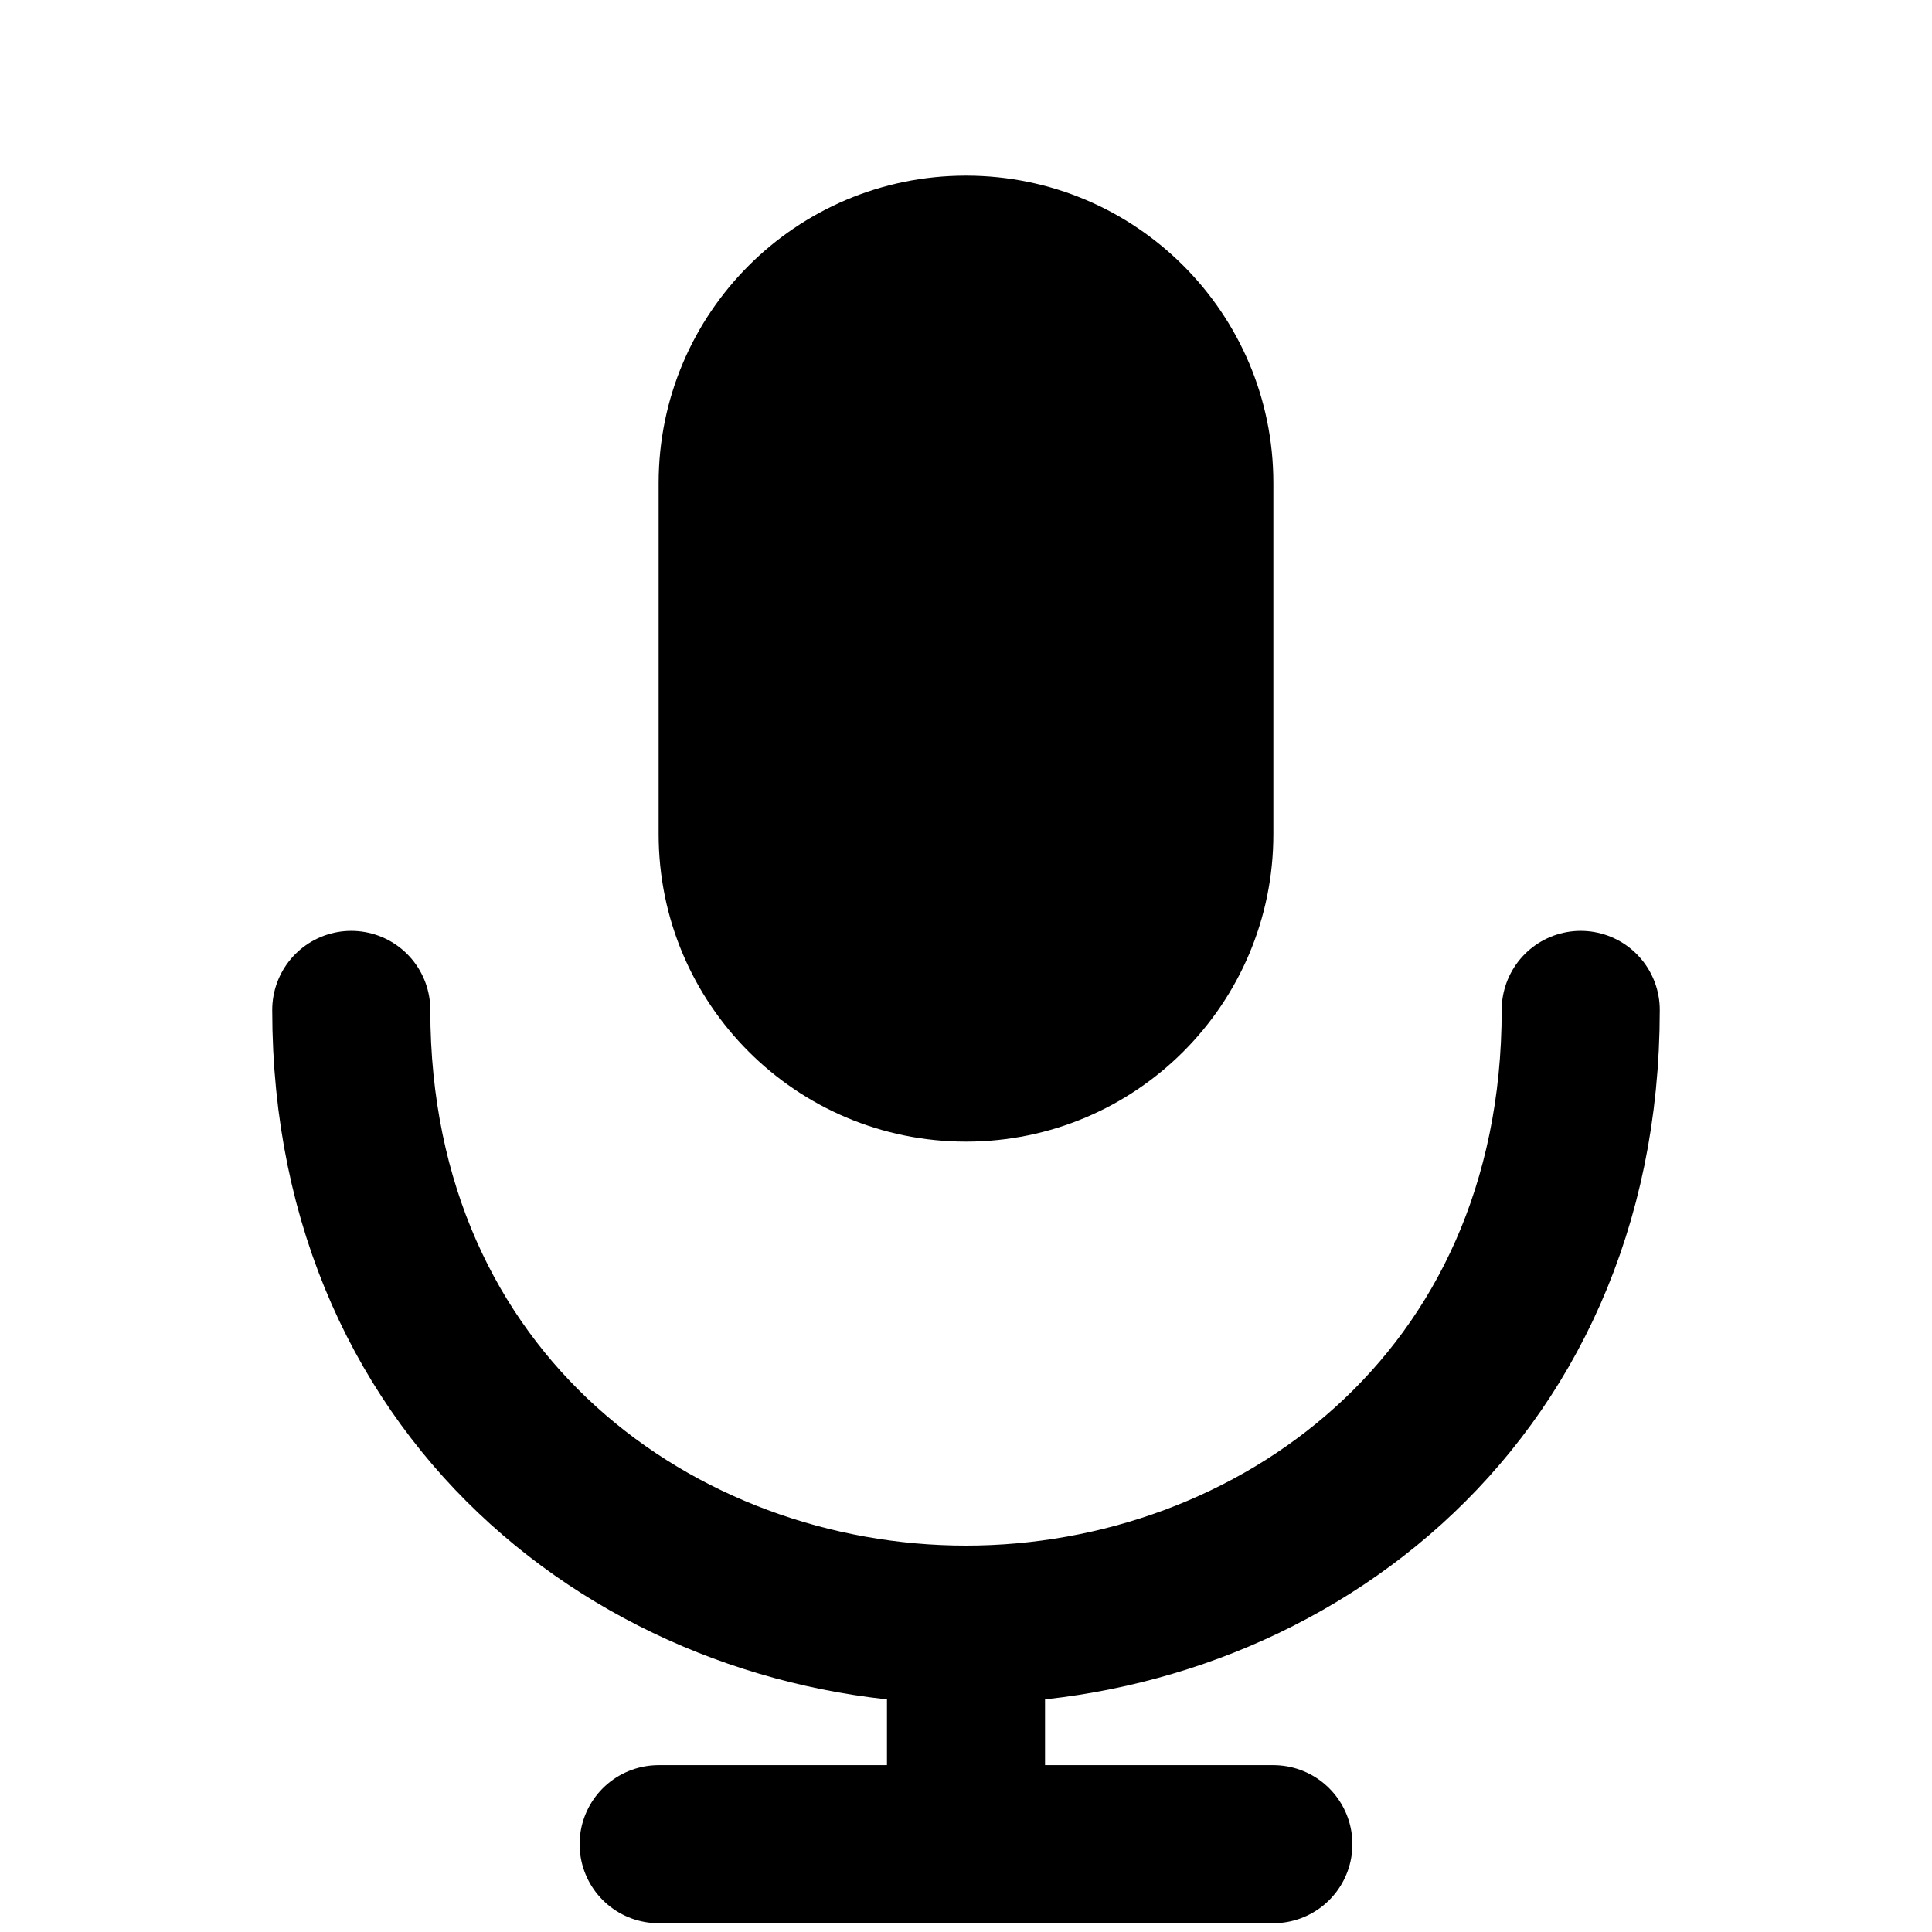
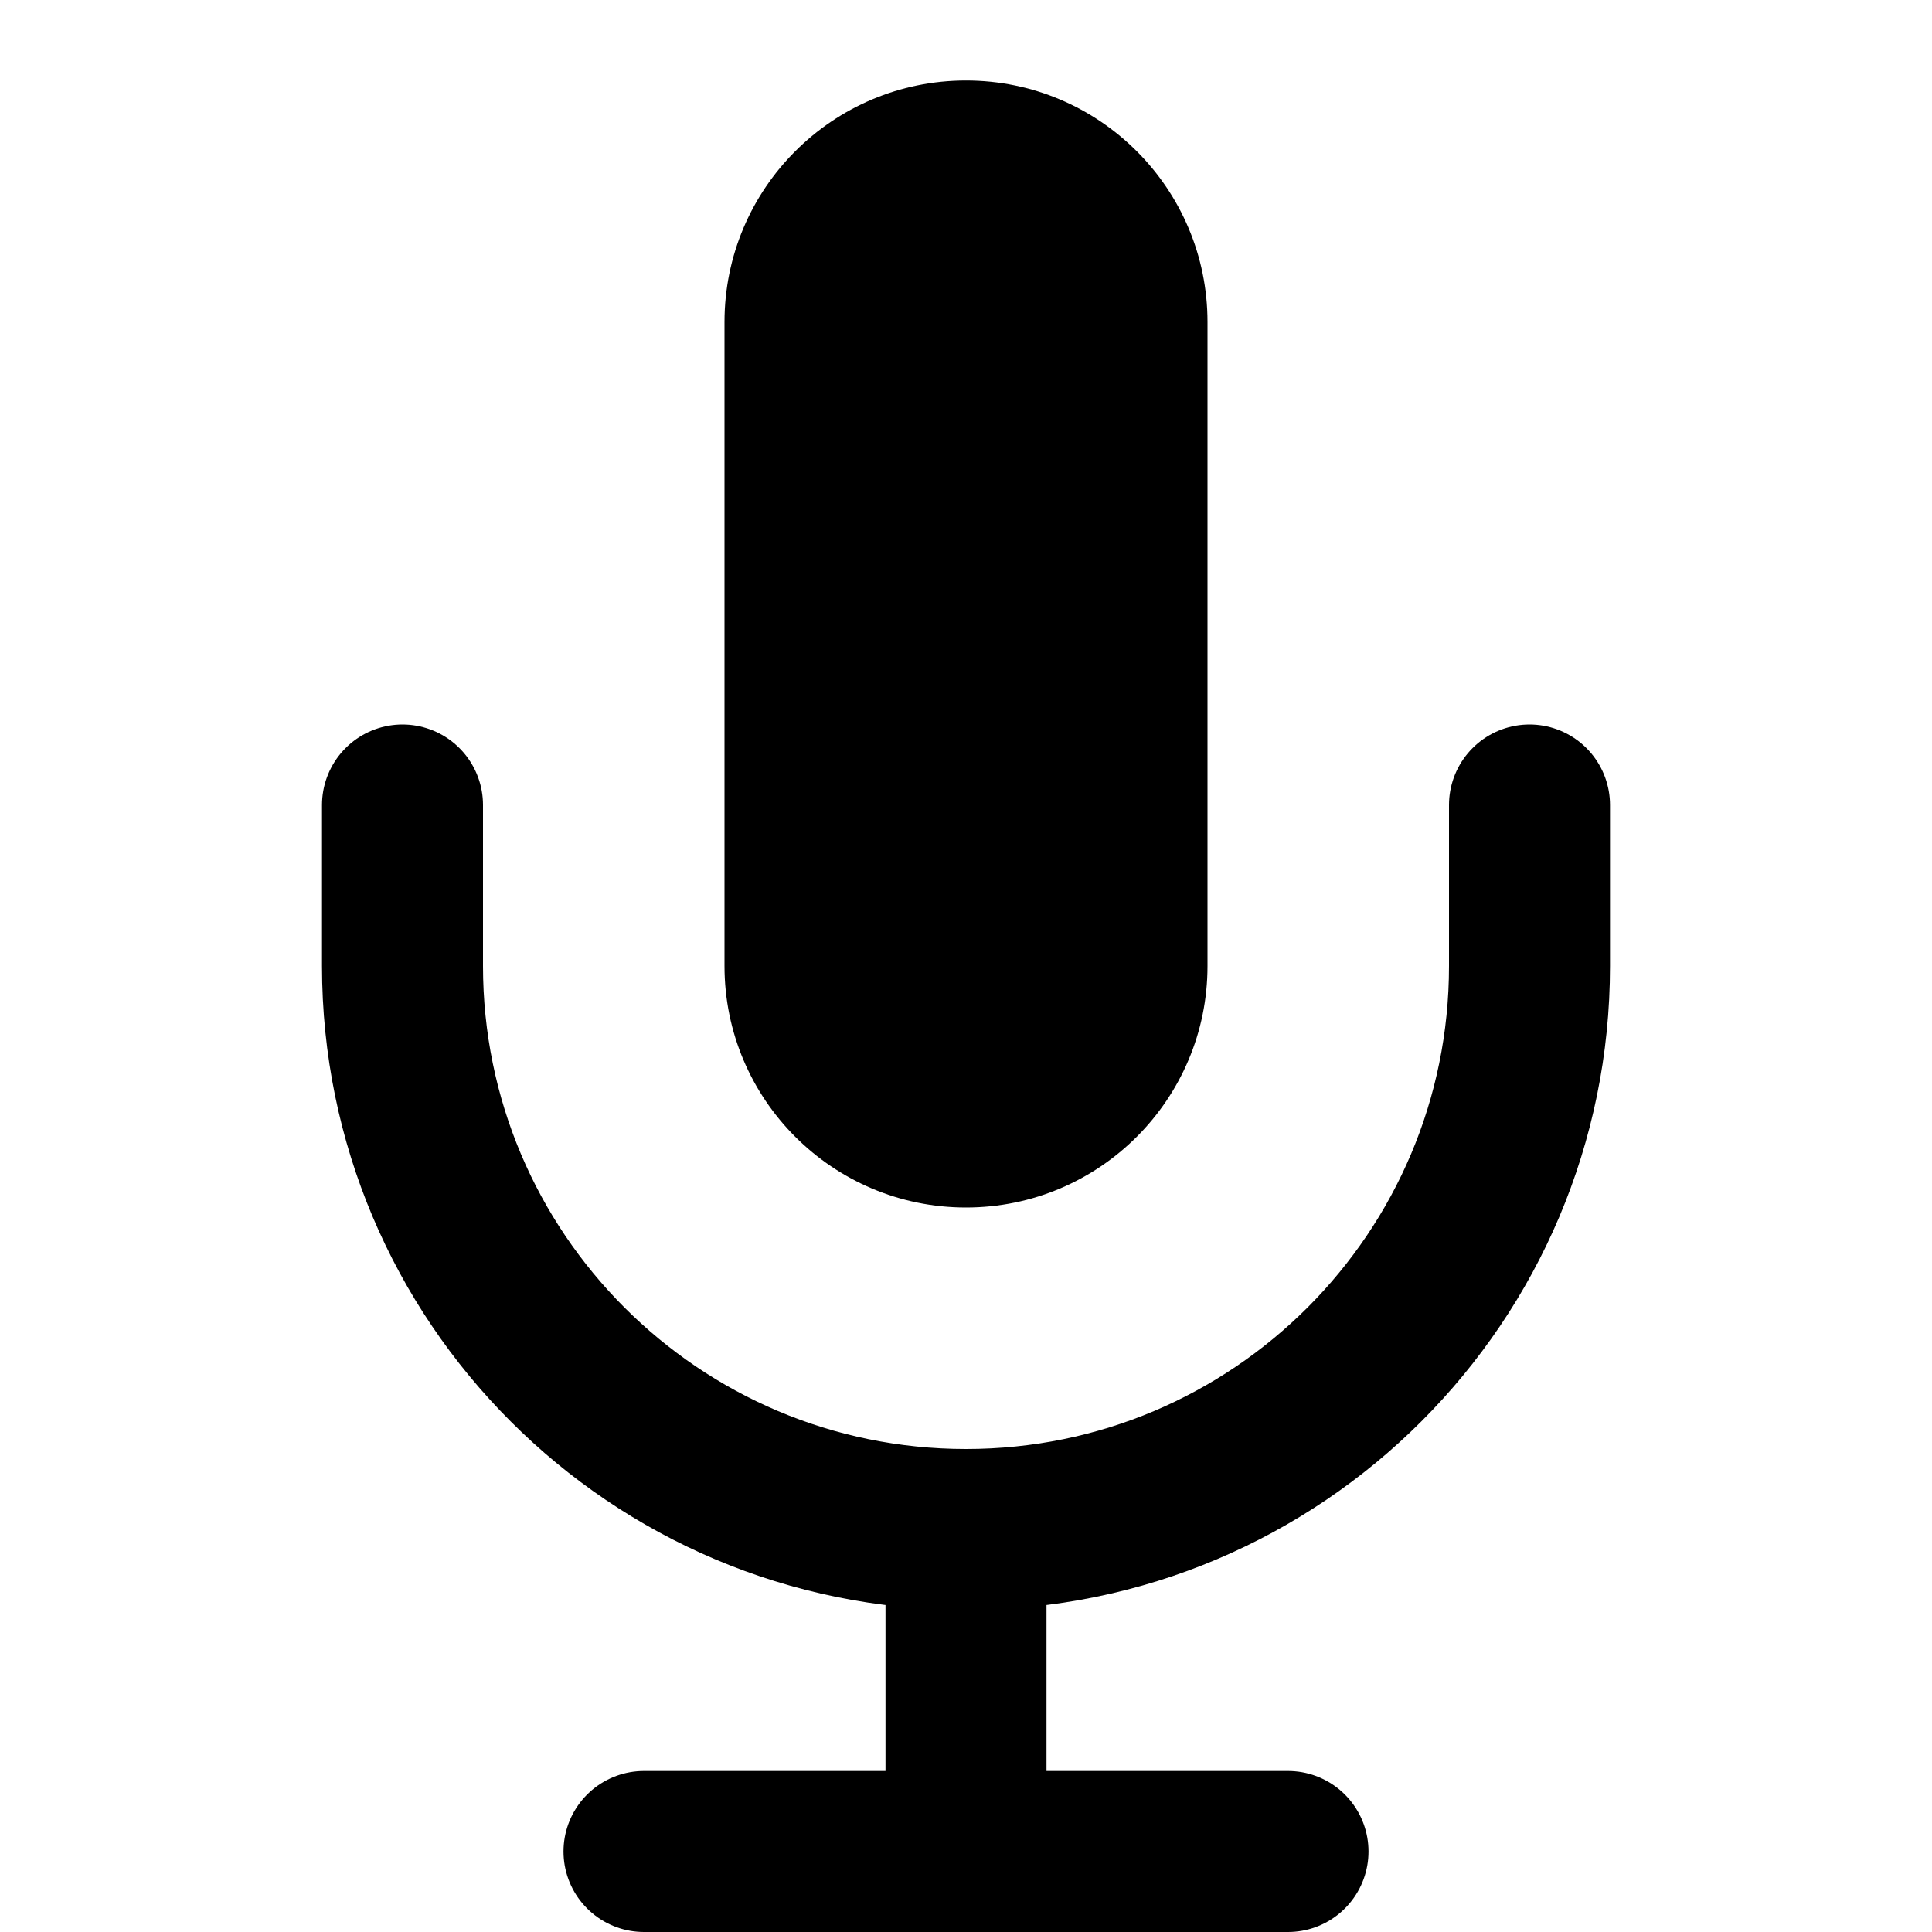
- <svg xmlns="http://www.w3.org/2000/svg" viewBox="0 0 22 22" width="22" height="22">
-   <rect x="7.5" y="2" width="7" height="11" rx="3.5" fill="black" />
-   <path d="M4 11.5 C4 16 7.5 18.5 11 18.5 C14.5 18.5 18 16 18 11.5" stroke="black" stroke-width="1.8" fill="none" stroke-linecap="round" />
-   <line x1="11" y1="18.5" x2="11" y2="21" stroke="black" stroke-width="1.8" stroke-linecap="round" />
-   <line x1="7.5" y1="21" x2="14.5" y2="21" stroke="black" stroke-width="1.8" stroke-linecap="round" />
+ <svg xmlns="http://www.w3.org/2000/svg" width="22" height="22" viewBox="0 0 24 24" fill="none">
+   <path d="M12 1a3 3 0 0 0-3 3v8a3 3 0 0 0 6 0V4a3 3 0 0 0-3-3z" fill="currentColor" />
+   <path d="M19 10v2a7 7 0 0 1-14 0v-2" stroke="currentColor" stroke-width="2" stroke-linecap="round" />
+   <line x1="12" y1="19" x2="12" y2="23" stroke="currentColor" stroke-width="2" stroke-linecap="round" />
+   <line x1="8" y1="23" x2="16" y2="23" stroke="currentColor" stroke-width="2" stroke-linecap="round" />
</svg>
